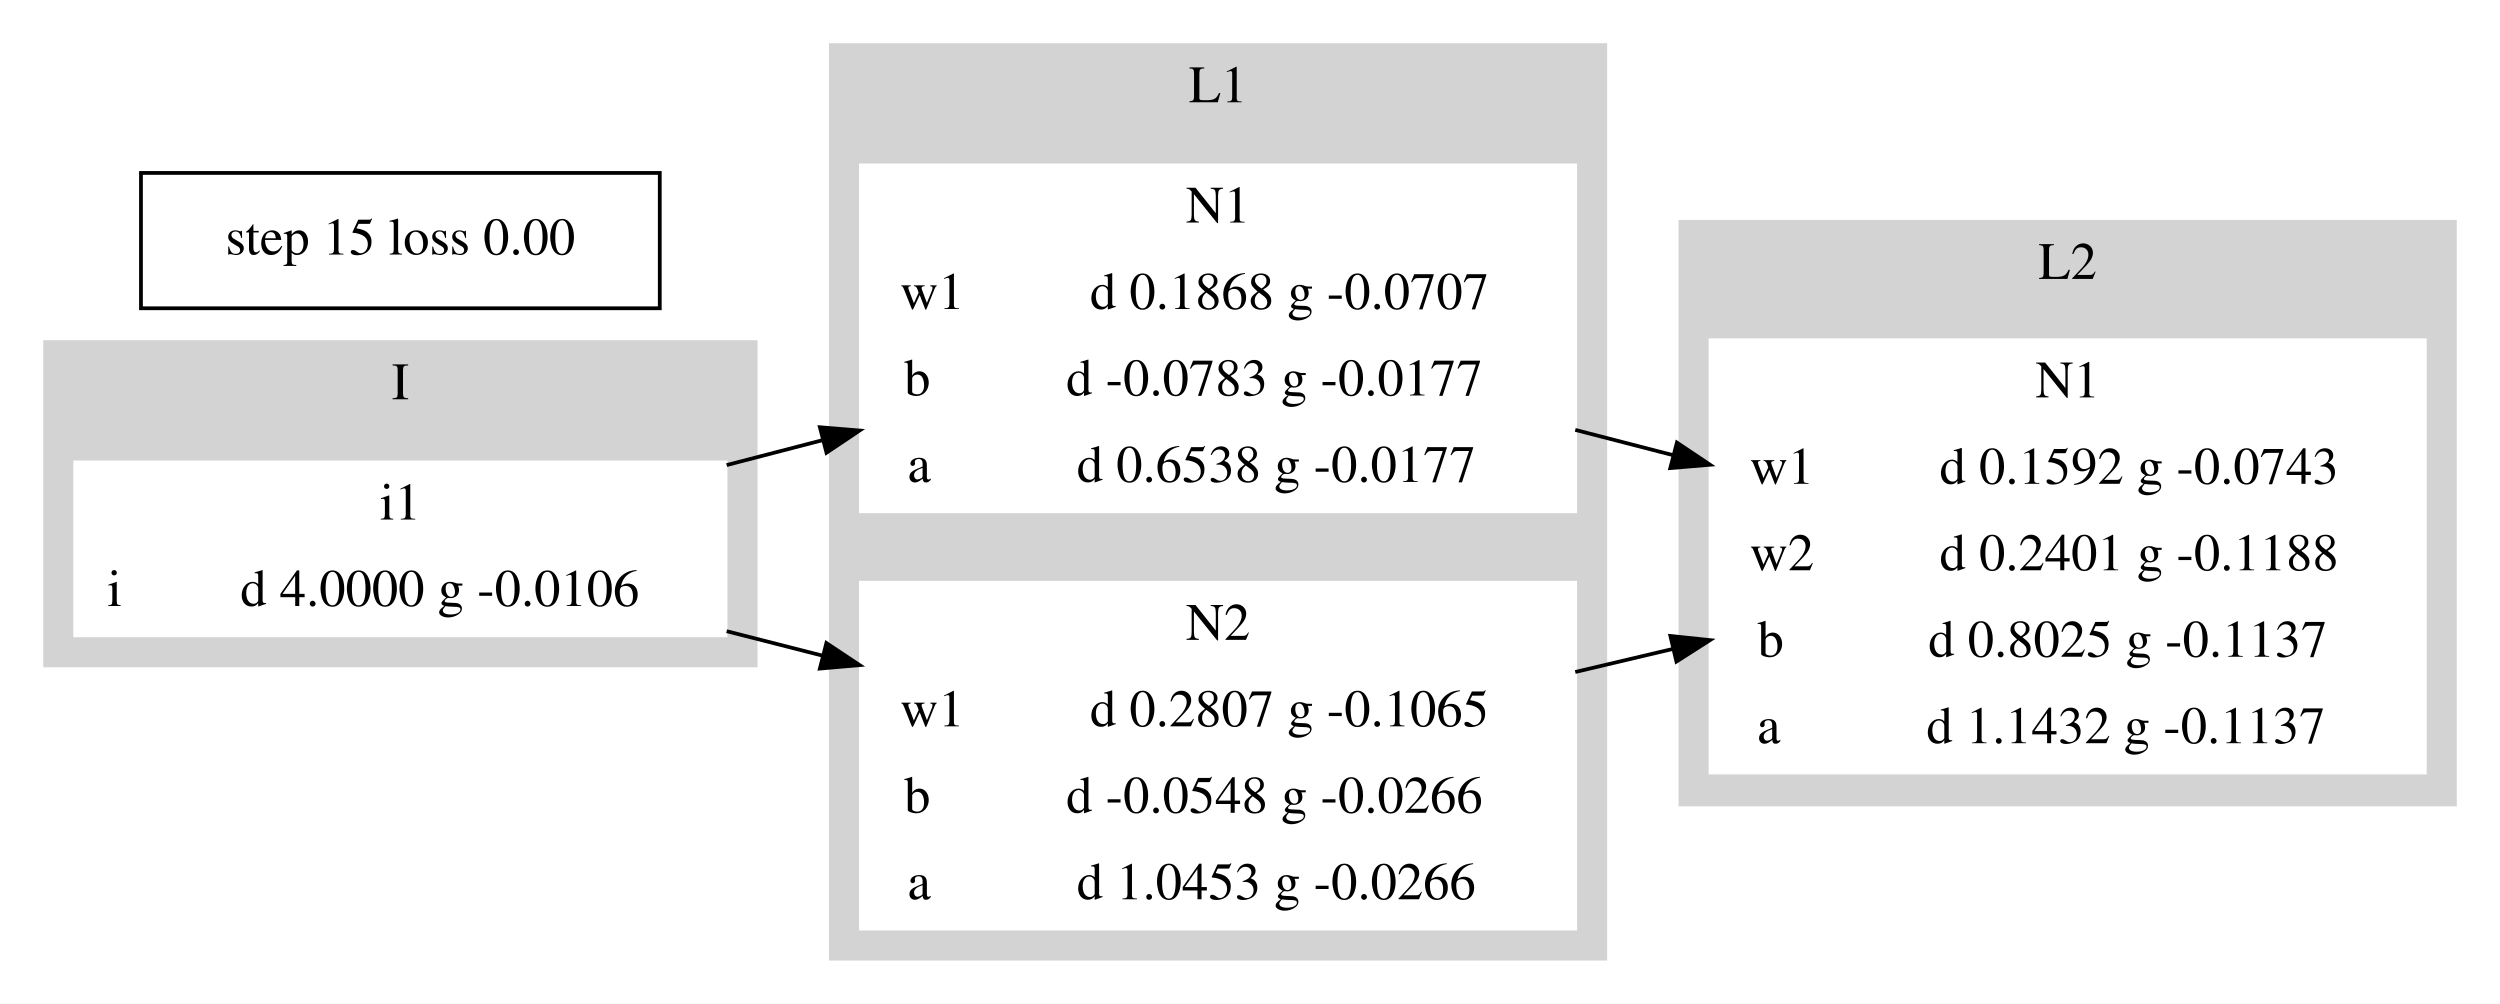
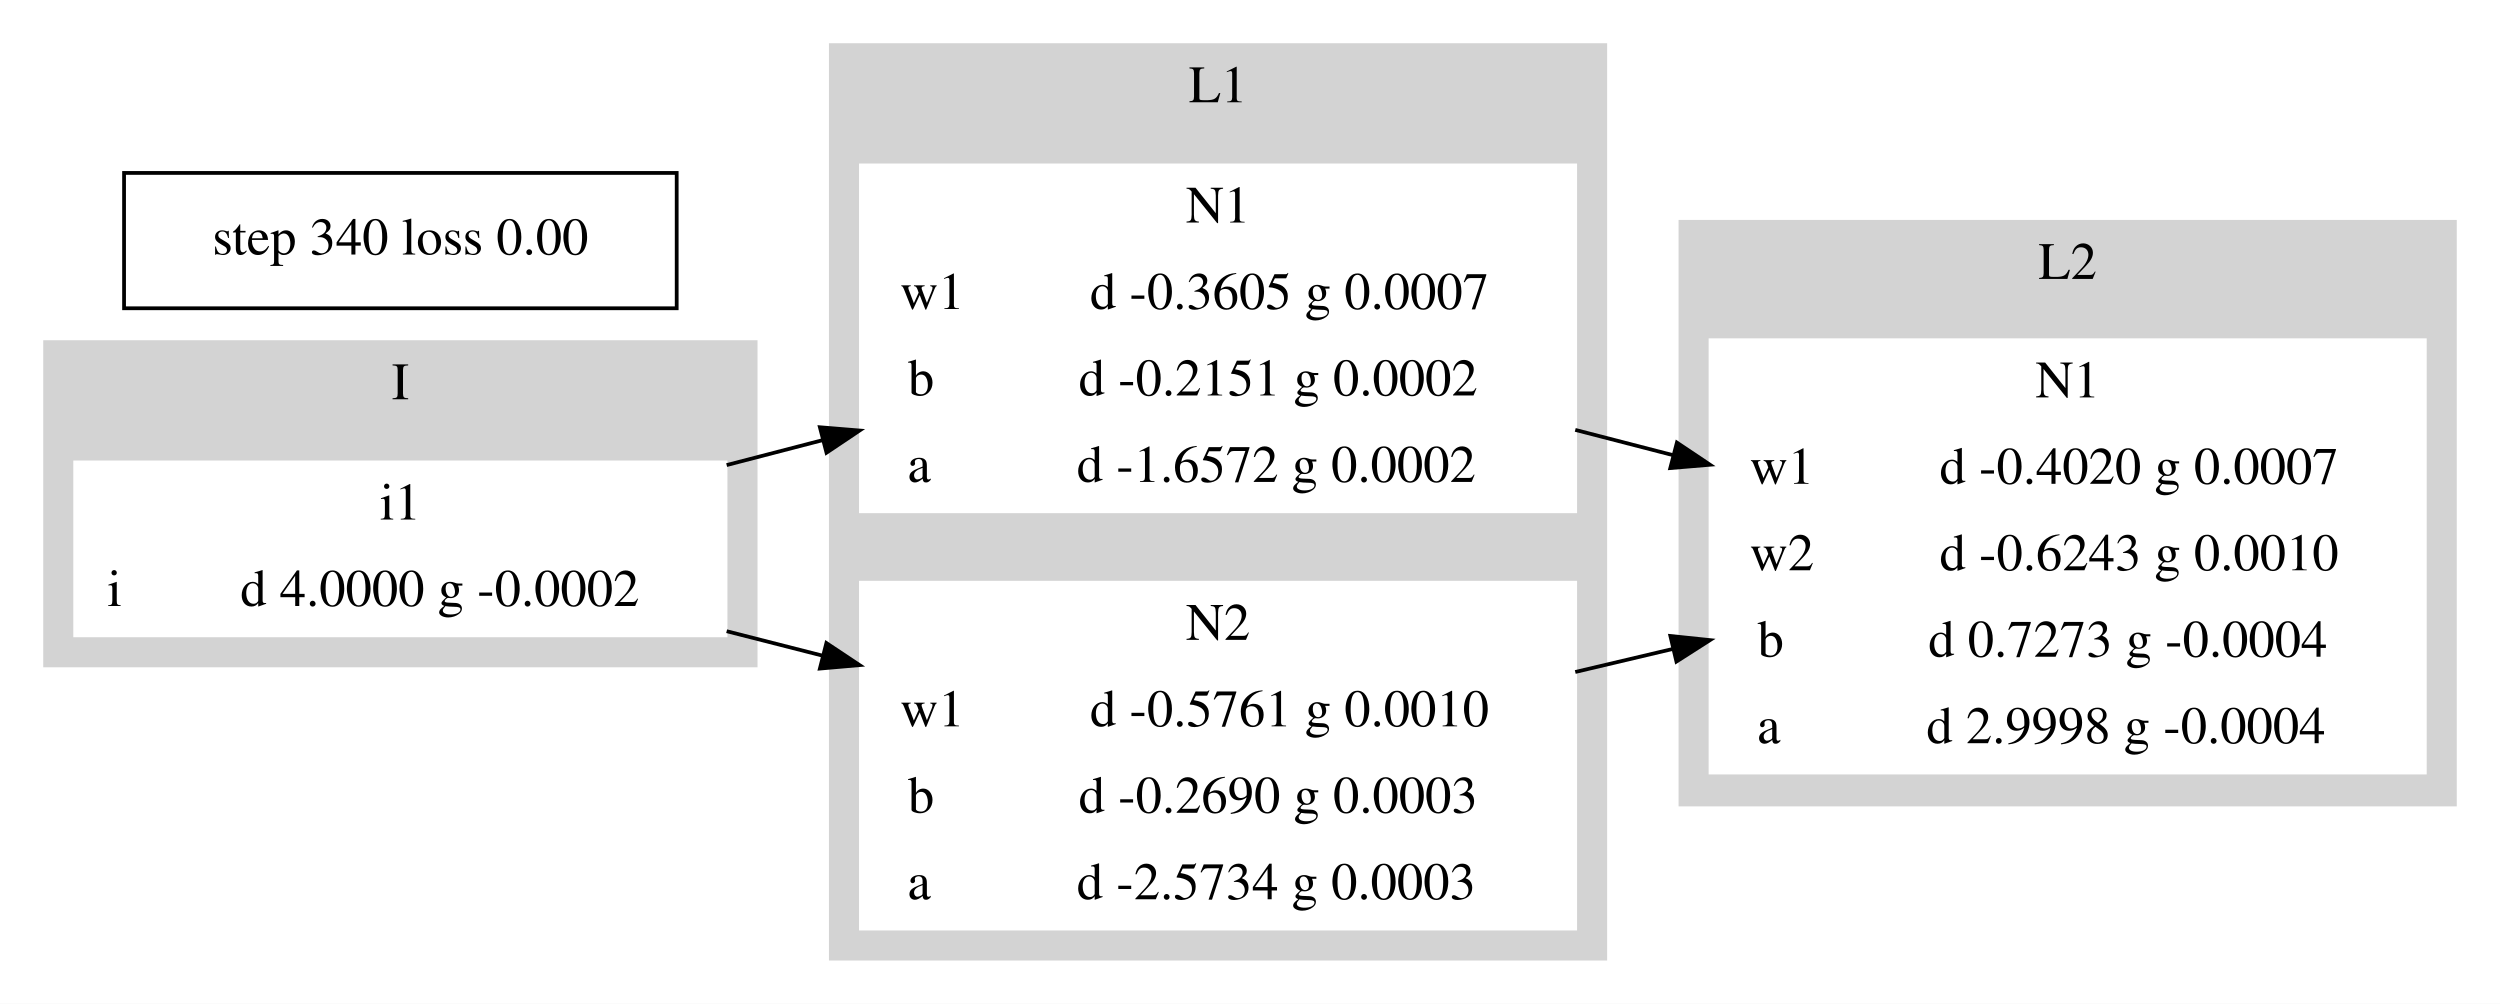
<svg xmlns="http://www.w3.org/2000/svg" width="665pt" height="267pt" viewBox="0.00 0.00 665.00 267.00">
  <g id="graph0" class="graph" transform="scale(1 1) rotate(0) translate(4 263)">
    <polygon fill="white" stroke="transparent" points="-4,4 -4,-263 661,-263 661,4 -4,4" />
    <g id="clust1" class="cluster">
      <polygon fill="lightgrey" stroke="lightgrey" points="8,-86 8,-172 197,-172 197,-86 8,-86" />
      <text text-anchor="middle" x="102.5" y="-156.8" font-family="Times,serif" font-size="14.00">I</text>
    </g>
    <g id="clust2" class="cluster">
      <polygon fill="lightgrey" stroke="lightgrey" points="217,-8 217,-251 423,-251 423,-8 217,-8" />
      <text text-anchor="middle" x="320" y="-235.8" font-family="Times,serif" font-size="14.00">L1</text>
    </g>
    <g id="clust3" class="cluster">
      <polygon fill="lightgrey" stroke="lightgrey" points="443,-49 443,-204 649,-204 649,-49 443,-49" />
      <text text-anchor="middle" x="546" y="-188.8" font-family="Times,serif" font-size="14.00">L2</text>
    </g>
    <g id="node1" class="node">
      <polygon fill="white" stroke="white" points="16,-94 16,-140 189,-140 189,-94 16,-94" />
      <text text-anchor="middle" x="102.5" y="-124.8" font-family="Times,serif" font-size="14.00">i1</text>
      <polyline fill="none" stroke="white" points="16,-117 189,-117 " />
      <text text-anchor="middle" x="26.5" y="-101.8" font-family="Times,serif" font-size="14.00">i</text>
      <polyline fill="none" stroke="white" points="37,-94 37,-117 " />
-       <text text-anchor="middle" x="113" y="-101.8" font-family="Times,serif" font-size="14.00">d 4.0000 g -0.0106</text>
+       <text text-anchor="middle" x="113" y="-101.8" font-family="Times,serif" font-size="14.00">d 4.0000 g -0.0002</text>
    </g>
    <g id="node2" class="node">
      <polygon fill="white" stroke="white" points="225,-127 225,-219 415,-219 415,-127 225,-127" />
      <text text-anchor="middle" x="320" y="-203.8" font-family="Times,serif" font-size="14.00">N1</text>
      <polyline fill="none" stroke="white" points="225,-196 415,-196 " />
      <text text-anchor="middle" x="244" y="-180.8" font-family="Times,serif" font-size="14.00">w1</text>
      <polyline fill="none" stroke="white" points="263,-173 263,-196 " />
-       <text text-anchor="middle" x="339" y="-180.8" font-family="Times,serif" font-size="14.00">d 0.1868 g -0.0707</text>
+       <text text-anchor="middle" x="339" y="-180.8" font-family="Times,serif" font-size="14.00">d -0.3605 g 0.0007</text>
      <polyline fill="none" stroke="white" points="225,-173 415,-173 " />
-       <text text-anchor="middle" x="240" y="-157.8" font-family="Times,serif" font-size="14.00">b</text>
-       <polyline fill="none" stroke="white" points="255,-150 255,-173 " />
-       <text text-anchor="middle" x="335" y="-157.8" font-family="Times,serif" font-size="14.00">d -0.0783 g -0.0177</text>
+       <text text-anchor="middle" x="241" y="-157.8" font-family="Times,serif" font-size="14.00">b</text>
+       <polyline fill="none" stroke="white" points="257,-150 257,-173 " />
+       <text text-anchor="middle" x="336" y="-157.8" font-family="Times,serif" font-size="14.00">d -0.2151 g 0.0002</text>
      <polyline fill="none" stroke="white" points="225,-150 415,-150 " />
      <text text-anchor="middle" x="240.5" y="-134.8" font-family="Times,serif" font-size="14.00">a</text>
      <polyline fill="none" stroke="white" points="256,-127 256,-150 " />
-       <text text-anchor="middle" x="335.5" y="-134.8" font-family="Times,serif" font-size="14.00">d 0.6538 g -0.0177</text>
+       <text text-anchor="middle" x="335.5" y="-134.8" font-family="Times,serif" font-size="14.00">d -1.6572 g 0.0002</text>
    </g>
    <g id="edge1" class="edge">
      <path fill="none" stroke="black" d="M189.29,-139.29C197.73,-141.49 206.36,-143.73 214.96,-145.96" />
      <polygon fill="black" stroke="black" points="214.09,-149.35 224.65,-148.48 215.85,-142.58 214.09,-149.35" />
    </g>
    <g id="node3" class="node">
      <polygon fill="white" stroke="white" points="225,-16 225,-108 415,-108 415,-16 225,-16" />
      <text text-anchor="middle" x="320" y="-92.8" font-family="Times,serif" font-size="14.00">N2</text>
      <polyline fill="none" stroke="white" points="225,-85 415,-85 " />
      <text text-anchor="middle" x="244" y="-69.8" font-family="Times,serif" font-size="14.00">w1</text>
      <polyline fill="none" stroke="white" points="263,-62 263,-85 " />
-       <text text-anchor="middle" x="339" y="-69.8" font-family="Times,serif" font-size="14.00">d 0.2807 g -0.1065</text>
+       <text text-anchor="middle" x="339" y="-69.8" font-family="Times,serif" font-size="14.00">d -0.5761 g 0.0010</text>
      <polyline fill="none" stroke="white" points="225,-62 415,-62 " />
-       <text text-anchor="middle" x="240" y="-46.8" font-family="Times,serif" font-size="14.00">b</text>
-       <polyline fill="none" stroke="white" points="255,-39 255,-62 " />
-       <text text-anchor="middle" x="335" y="-46.8" font-family="Times,serif" font-size="14.00">d -0.0548 g -0.0266</text>
+       <text text-anchor="middle" x="241" y="-46.8" font-family="Times,serif" font-size="14.00">b</text>
+       <polyline fill="none" stroke="white" points="257,-39 257,-62 " />
+       <text text-anchor="middle" x="336" y="-46.8" font-family="Times,serif" font-size="14.00">d -0.2690 g 0.0003</text>
      <polyline fill="none" stroke="white" points="225,-39 415,-39 " />
      <text text-anchor="middle" x="240.5" y="-23.8" font-family="Times,serif" font-size="14.00">a</text>
      <polyline fill="none" stroke="white" points="256,-16 256,-39 " />
-       <text text-anchor="middle" x="335.5" y="-23.8" font-family="Times,serif" font-size="14.00">d 1.0453 g -0.0266</text>
+       <text text-anchor="middle" x="335.5" y="-23.8" font-family="Times,serif" font-size="14.00">d -2.5734 g 0.0003</text>
    </g>
    <g id="edge2" class="edge">
      <path fill="none" stroke="black" d="M189.29,-95.1C197.64,-92.97 206.18,-90.79 214.69,-88.62" />
      <polygon fill="black" stroke="black" points="215.82,-91.95 224.65,-86.08 214.09,-85.16 215.82,-91.95" />
    </g>
    <g id="node4" class="node">
      <polygon fill="white" stroke="white" points="451,-57.5 451,-172.5 641,-172.5 641,-57.5 451,-57.5" />
      <text text-anchor="middle" x="546" y="-157.3" font-family="Times,serif" font-size="14.00">N1</text>
      <polyline fill="none" stroke="white" points="451,-149.5 641,-149.5 " />
      <text text-anchor="middle" x="470" y="-134.3" font-family="Times,serif" font-size="14.00">w1</text>
      <polyline fill="none" stroke="white" points="489,-126.5 489,-149.5 " />
-       <text text-anchor="middle" x="565" y="-134.3" font-family="Times,serif" font-size="14.00">d 0.1592 g -0.0743</text>
+       <text text-anchor="middle" x="565" y="-134.3" font-family="Times,serif" font-size="14.00">d -0.4020 g 0.0007</text>
      <polyline fill="none" stroke="white" points="451,-126.5 641,-126.5 " />
      <text text-anchor="middle" x="470" y="-111.3" font-family="Times,serif" font-size="14.00">w2</text>
      <polyline fill="none" stroke="white" points="489,-103.5 489,-126.5 " />
-       <text text-anchor="middle" x="565" y="-111.3" font-family="Times,serif" font-size="14.00">d 0.2401 g -0.1188</text>
+       <text text-anchor="middle" x="565" y="-111.3" font-family="Times,serif" font-size="14.00">d -0.6243 g 0.0010</text>
      <polyline fill="none" stroke="white" points="451,-103.5 641,-103.5 " />
      <text text-anchor="middle" x="467" y="-88.3" font-family="Times,serif" font-size="14.00">b</text>
      <polyline fill="none" stroke="white" points="483,-80.5 483,-103.5 " />
-       <text text-anchor="middle" x="562" y="-88.3" font-family="Times,serif" font-size="14.00">d 0.8025 g -0.1137</text>
+       <text text-anchor="middle" x="562" y="-88.3" font-family="Times,serif" font-size="14.00">d 0.7273 g -0.0004</text>
      <polyline fill="none" stroke="white" points="451,-80.5 641,-80.5 " />
      <text text-anchor="middle" x="466.5" y="-65.3" font-family="Times,serif" font-size="14.00">a</text>
      <polyline fill="none" stroke="white" points="482,-57.5 482,-80.5 " />
-       <text text-anchor="middle" x="561.5" y="-65.3" font-family="Times,serif" font-size="14.00">d 1.1432 g -0.1137</text>
+       <text text-anchor="middle" x="561.5" y="-65.3" font-family="Times,serif" font-size="14.00">d 2.9998 g -0.0004</text>
    </g>
    <g id="edge3" class="edge">
      <path fill="none" stroke="black" d="M415.02,-148.65C423.63,-146.43 432.39,-144.16 441.08,-141.91" />
      <polygon fill="black" stroke="black" points="442.06,-145.27 450.86,-139.38 440.3,-138.49 442.06,-145.27" />
    </g>
    <g id="edge4" class="edge">
      <path fill="none" stroke="black" d="M415.02,-84.25C423.63,-86.28 432.39,-88.36 441.08,-90.41" />
      <polygon fill="black" stroke="black" points="440.32,-93.83 450.86,-92.73 441.93,-87.02 440.32,-93.83" />
    </g>
    <g id="node5" class="node">
-       <polygon fill="none" stroke="black" points="33.5,-181 33.5,-217 171.5,-217 171.5,-181 33.5,-181" />
-       <text text-anchor="middle" x="102.5" y="-195.3" font-family="Times,serif" font-size="14.00">step 15 loss 0.00</text>
+       <polygon fill="none" stroke="black" points="29,-181 29,-217 176,-217 176,-181 29,-181" />
+       <text text-anchor="middle" x="102.5" y="-195.3" font-family="Times,serif" font-size="14.00">step 340 loss 0.00</text>
    </g>
  </g>
</svg>
